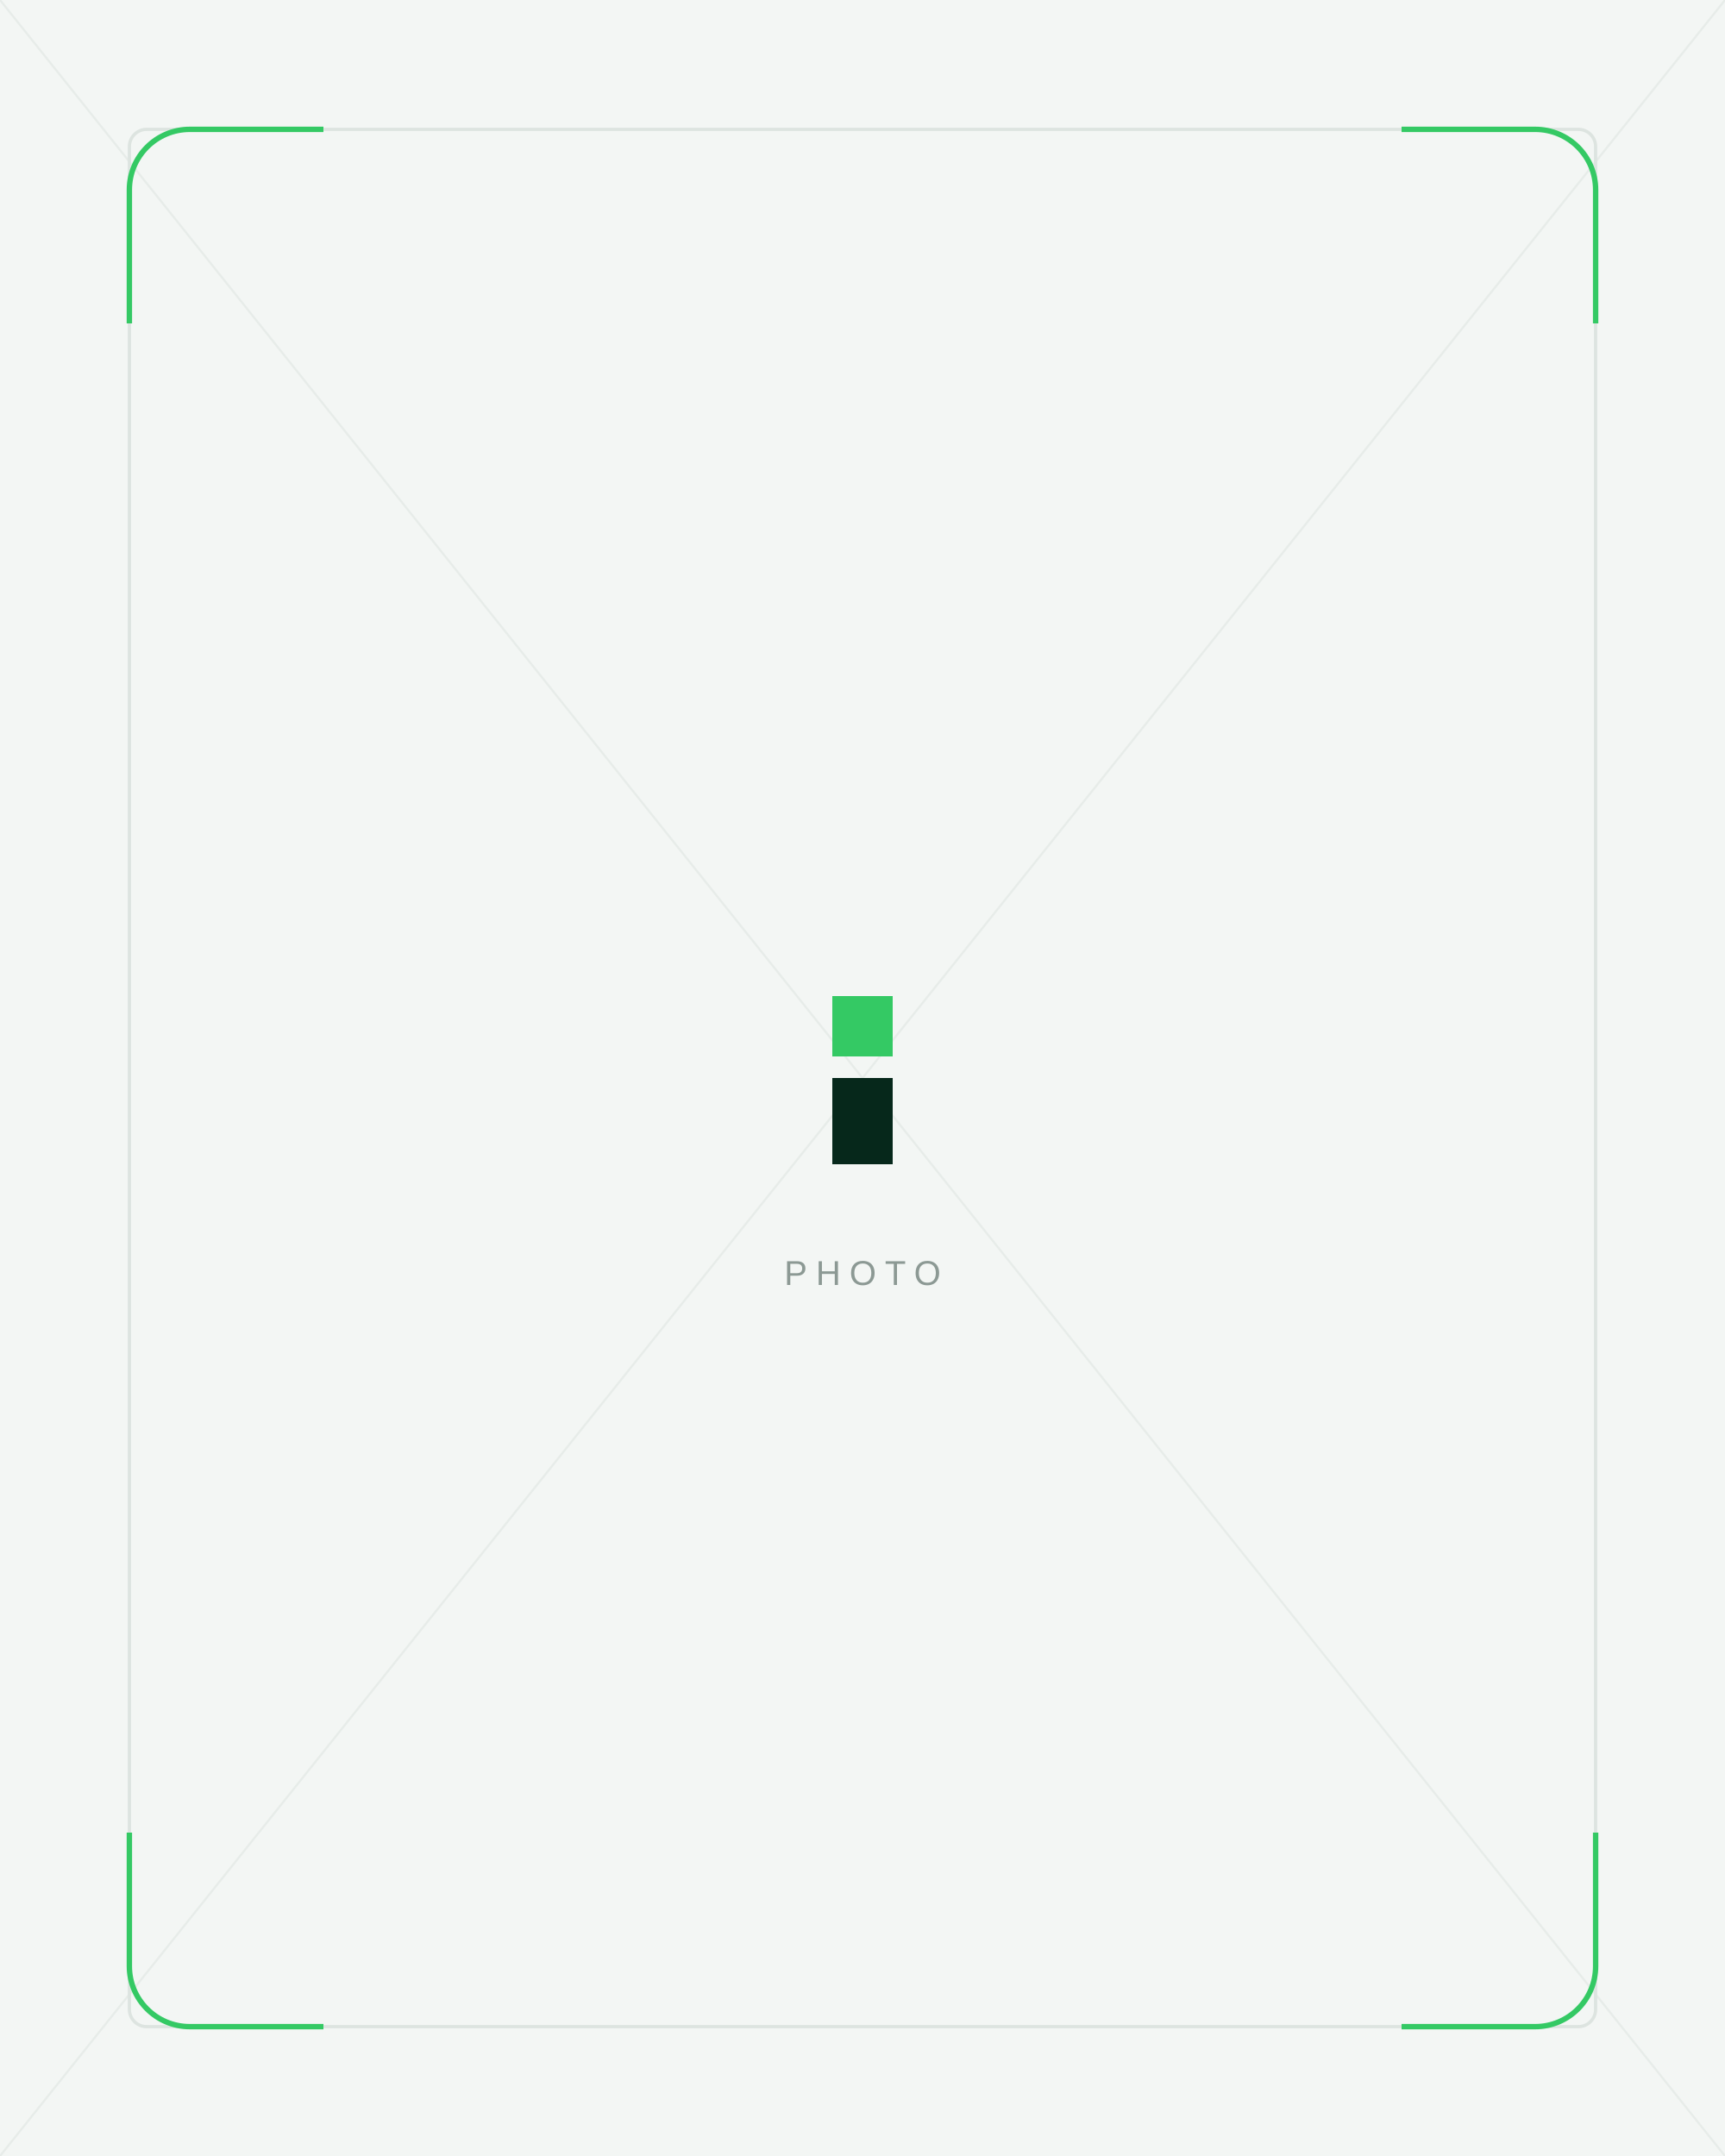
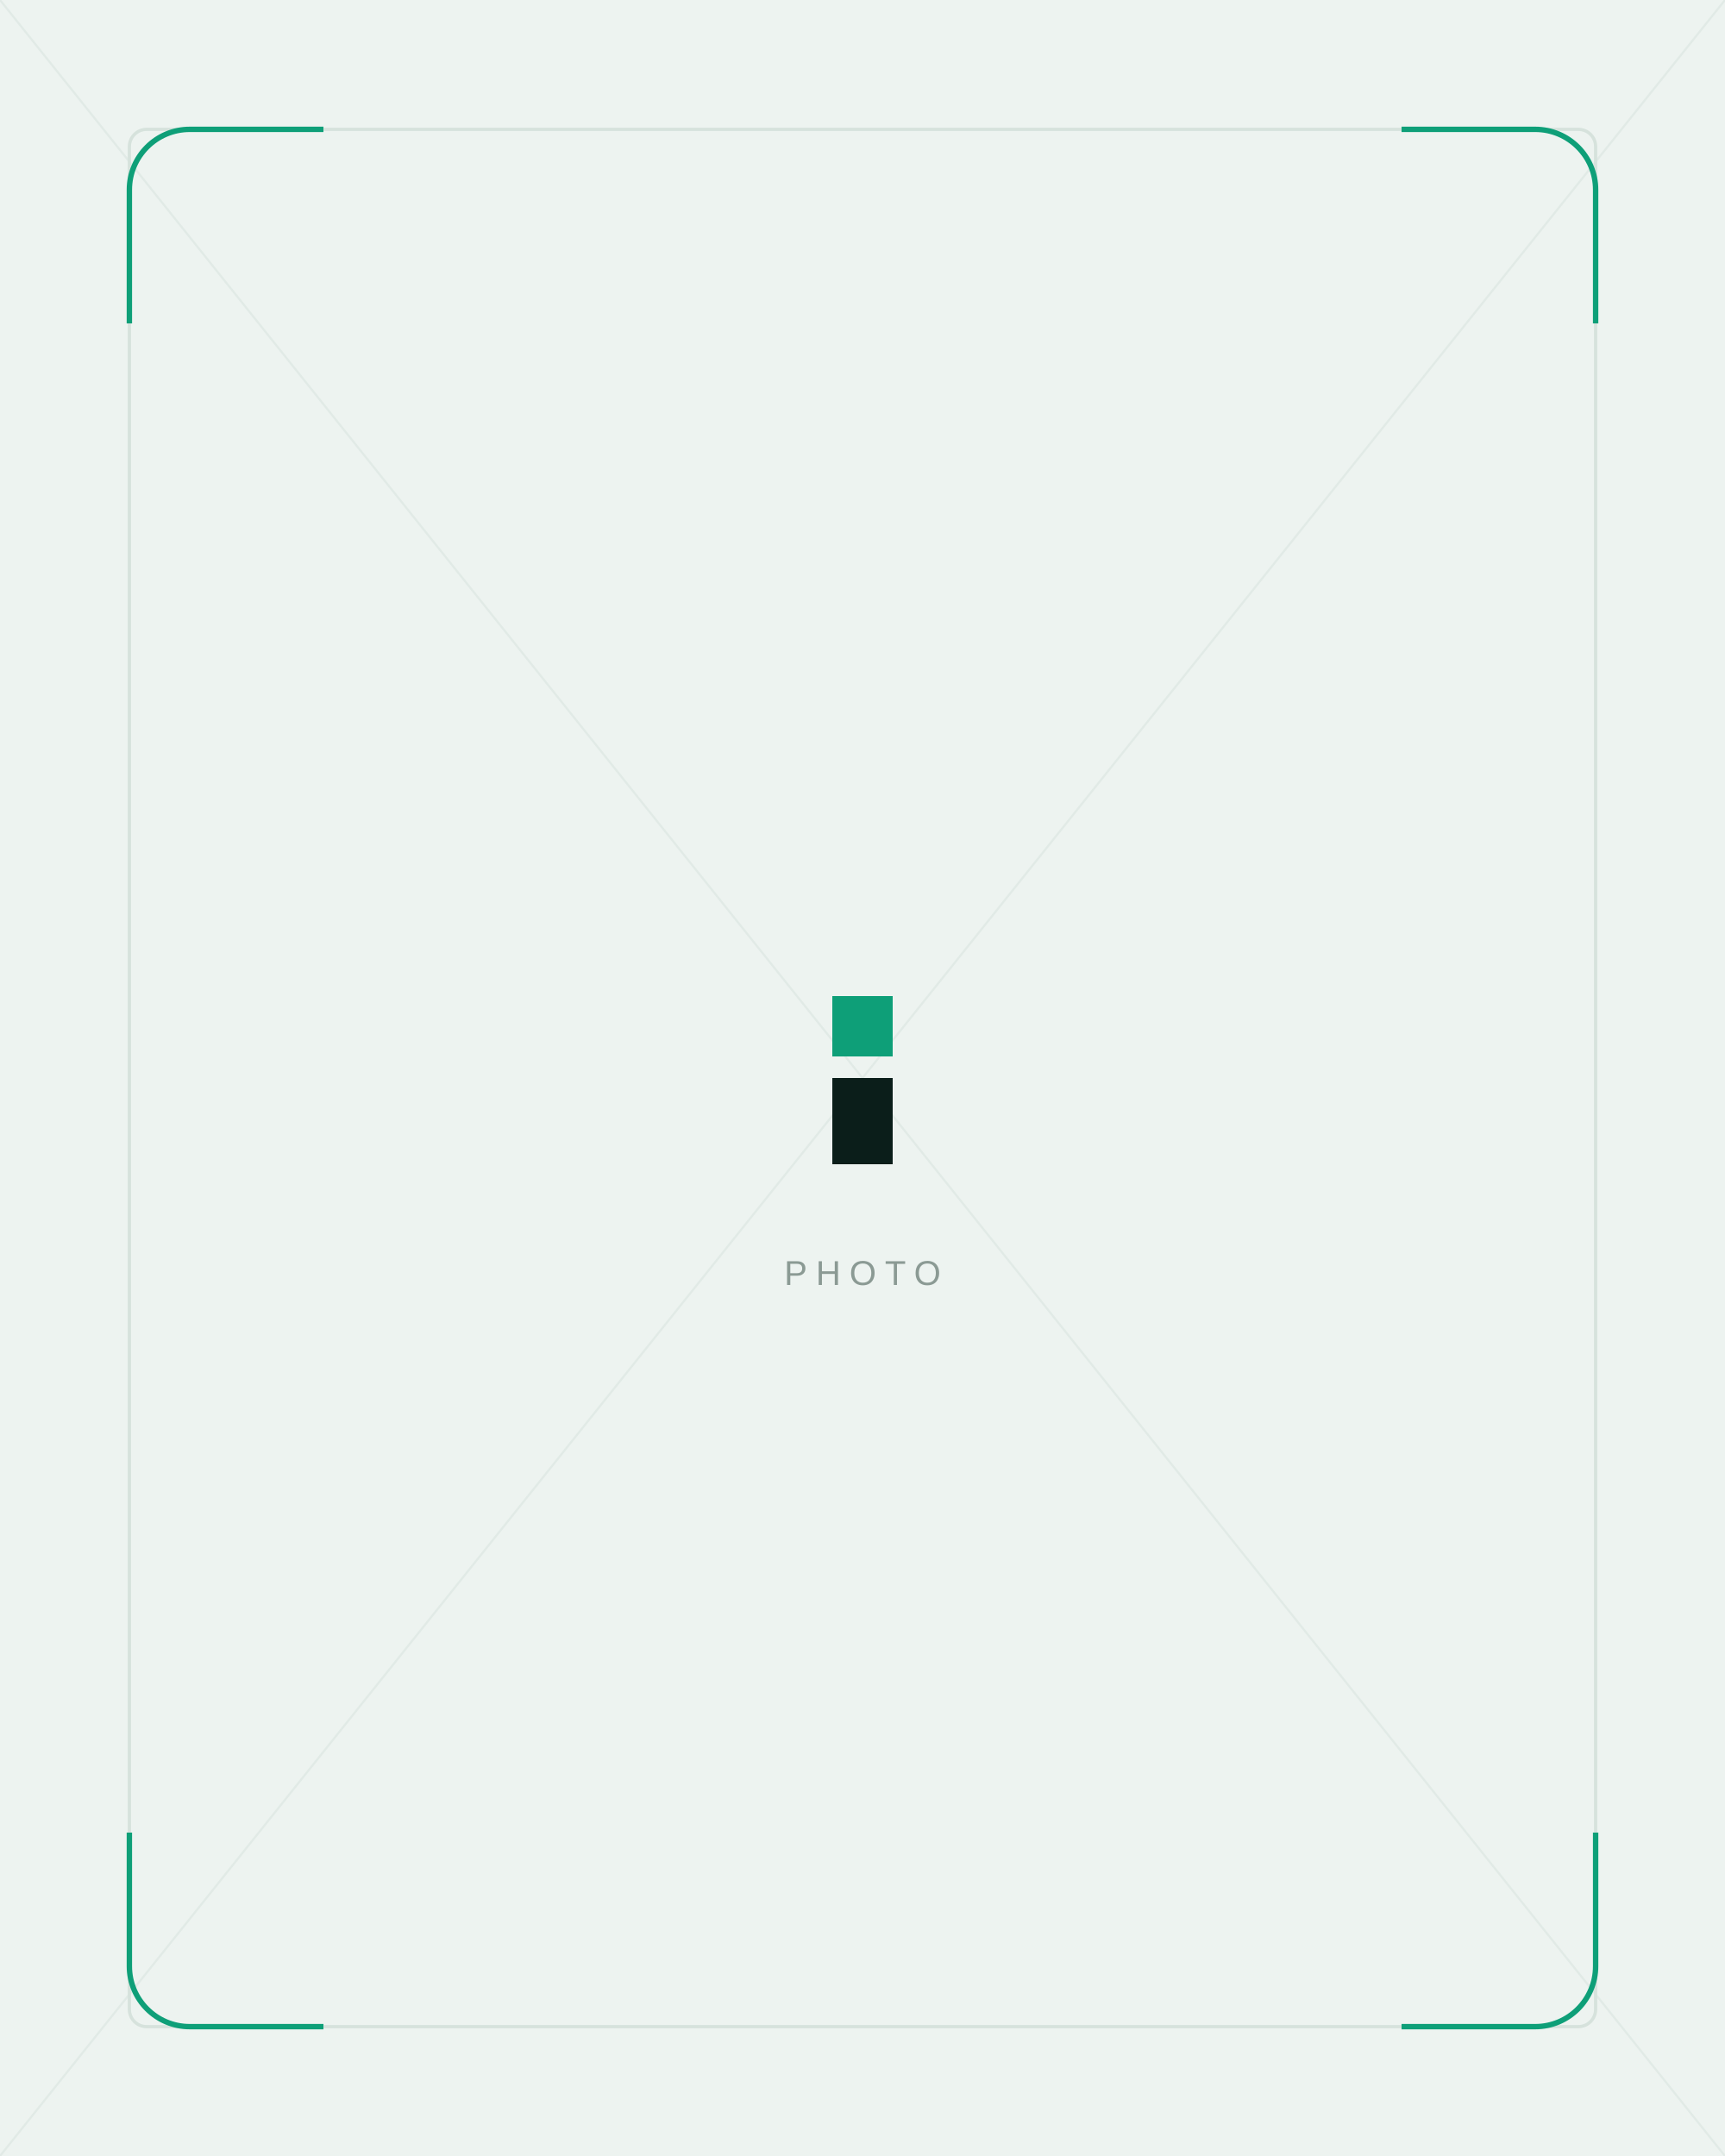
<svg xmlns="http://www.w3.org/2000/svg" viewBox="0 0 800 1000" width="800" height="1000" role="img" aria-label="Placeholder for a photograph">
-   <rect width="800" height="1000" fill="#F3F6F4" />
-   <g stroke="#E7ECE9" stroke-width="1">
+   <rect width="800" height="1000" fill="#EDF3F0" />
+   <g stroke="#E1EAE6" stroke-width="1">
    <path d="M0 0L800 1000M800 0L0 1000" />
  </g>
-   <rect x="60" y="60" width="680" height="880" fill="none" stroke="#DDE4E0" stroke-width="1.5" rx="8" />
-   <g stroke="#34C964" stroke-width="2.5" fill="none">
+   <rect x="60" y="60" width="680" height="880" fill="none" stroke="#D6E2DC" stroke-width="1.5" rx="8" />
+   <g stroke="#0E9F78" stroke-width="2.5" fill="none">
    <path d="M60 150V88a28 28 0 0 1 28-28h62" />
    <path d="M740 150V88a28 28 0 0 0-28-28h-62" />
    <path d="M60 850v62a28 28 0 0 0 28 28h62" />
    <path d="M740 850v62a28 28 0 0 1-28 28h-62" />
  </g>
-   <rect x="386" y="462" width="28" height="28" fill="#34C964" />
-   <rect x="386" y="500" width="28" height="40" fill="#06281B" />
-   <text x="400" y="596" text-anchor="middle" font-family="Arial, sans-serif" font-size="16" letter-spacing="4" fill="#8C9994">PHOTO</text>
+   <rect x="386" y="462" width="28" height="28" fill="#0E9F78" />
+   <rect x="386" y="500" width="28" height="40" fill="#0B1E1A" />
+   <text x="400" y="596" text-anchor="middle" font-family="Arial, sans-serif" font-size="16" letter-spacing="4" fill="#8B9A94">PHOTO</text>
</svg>
